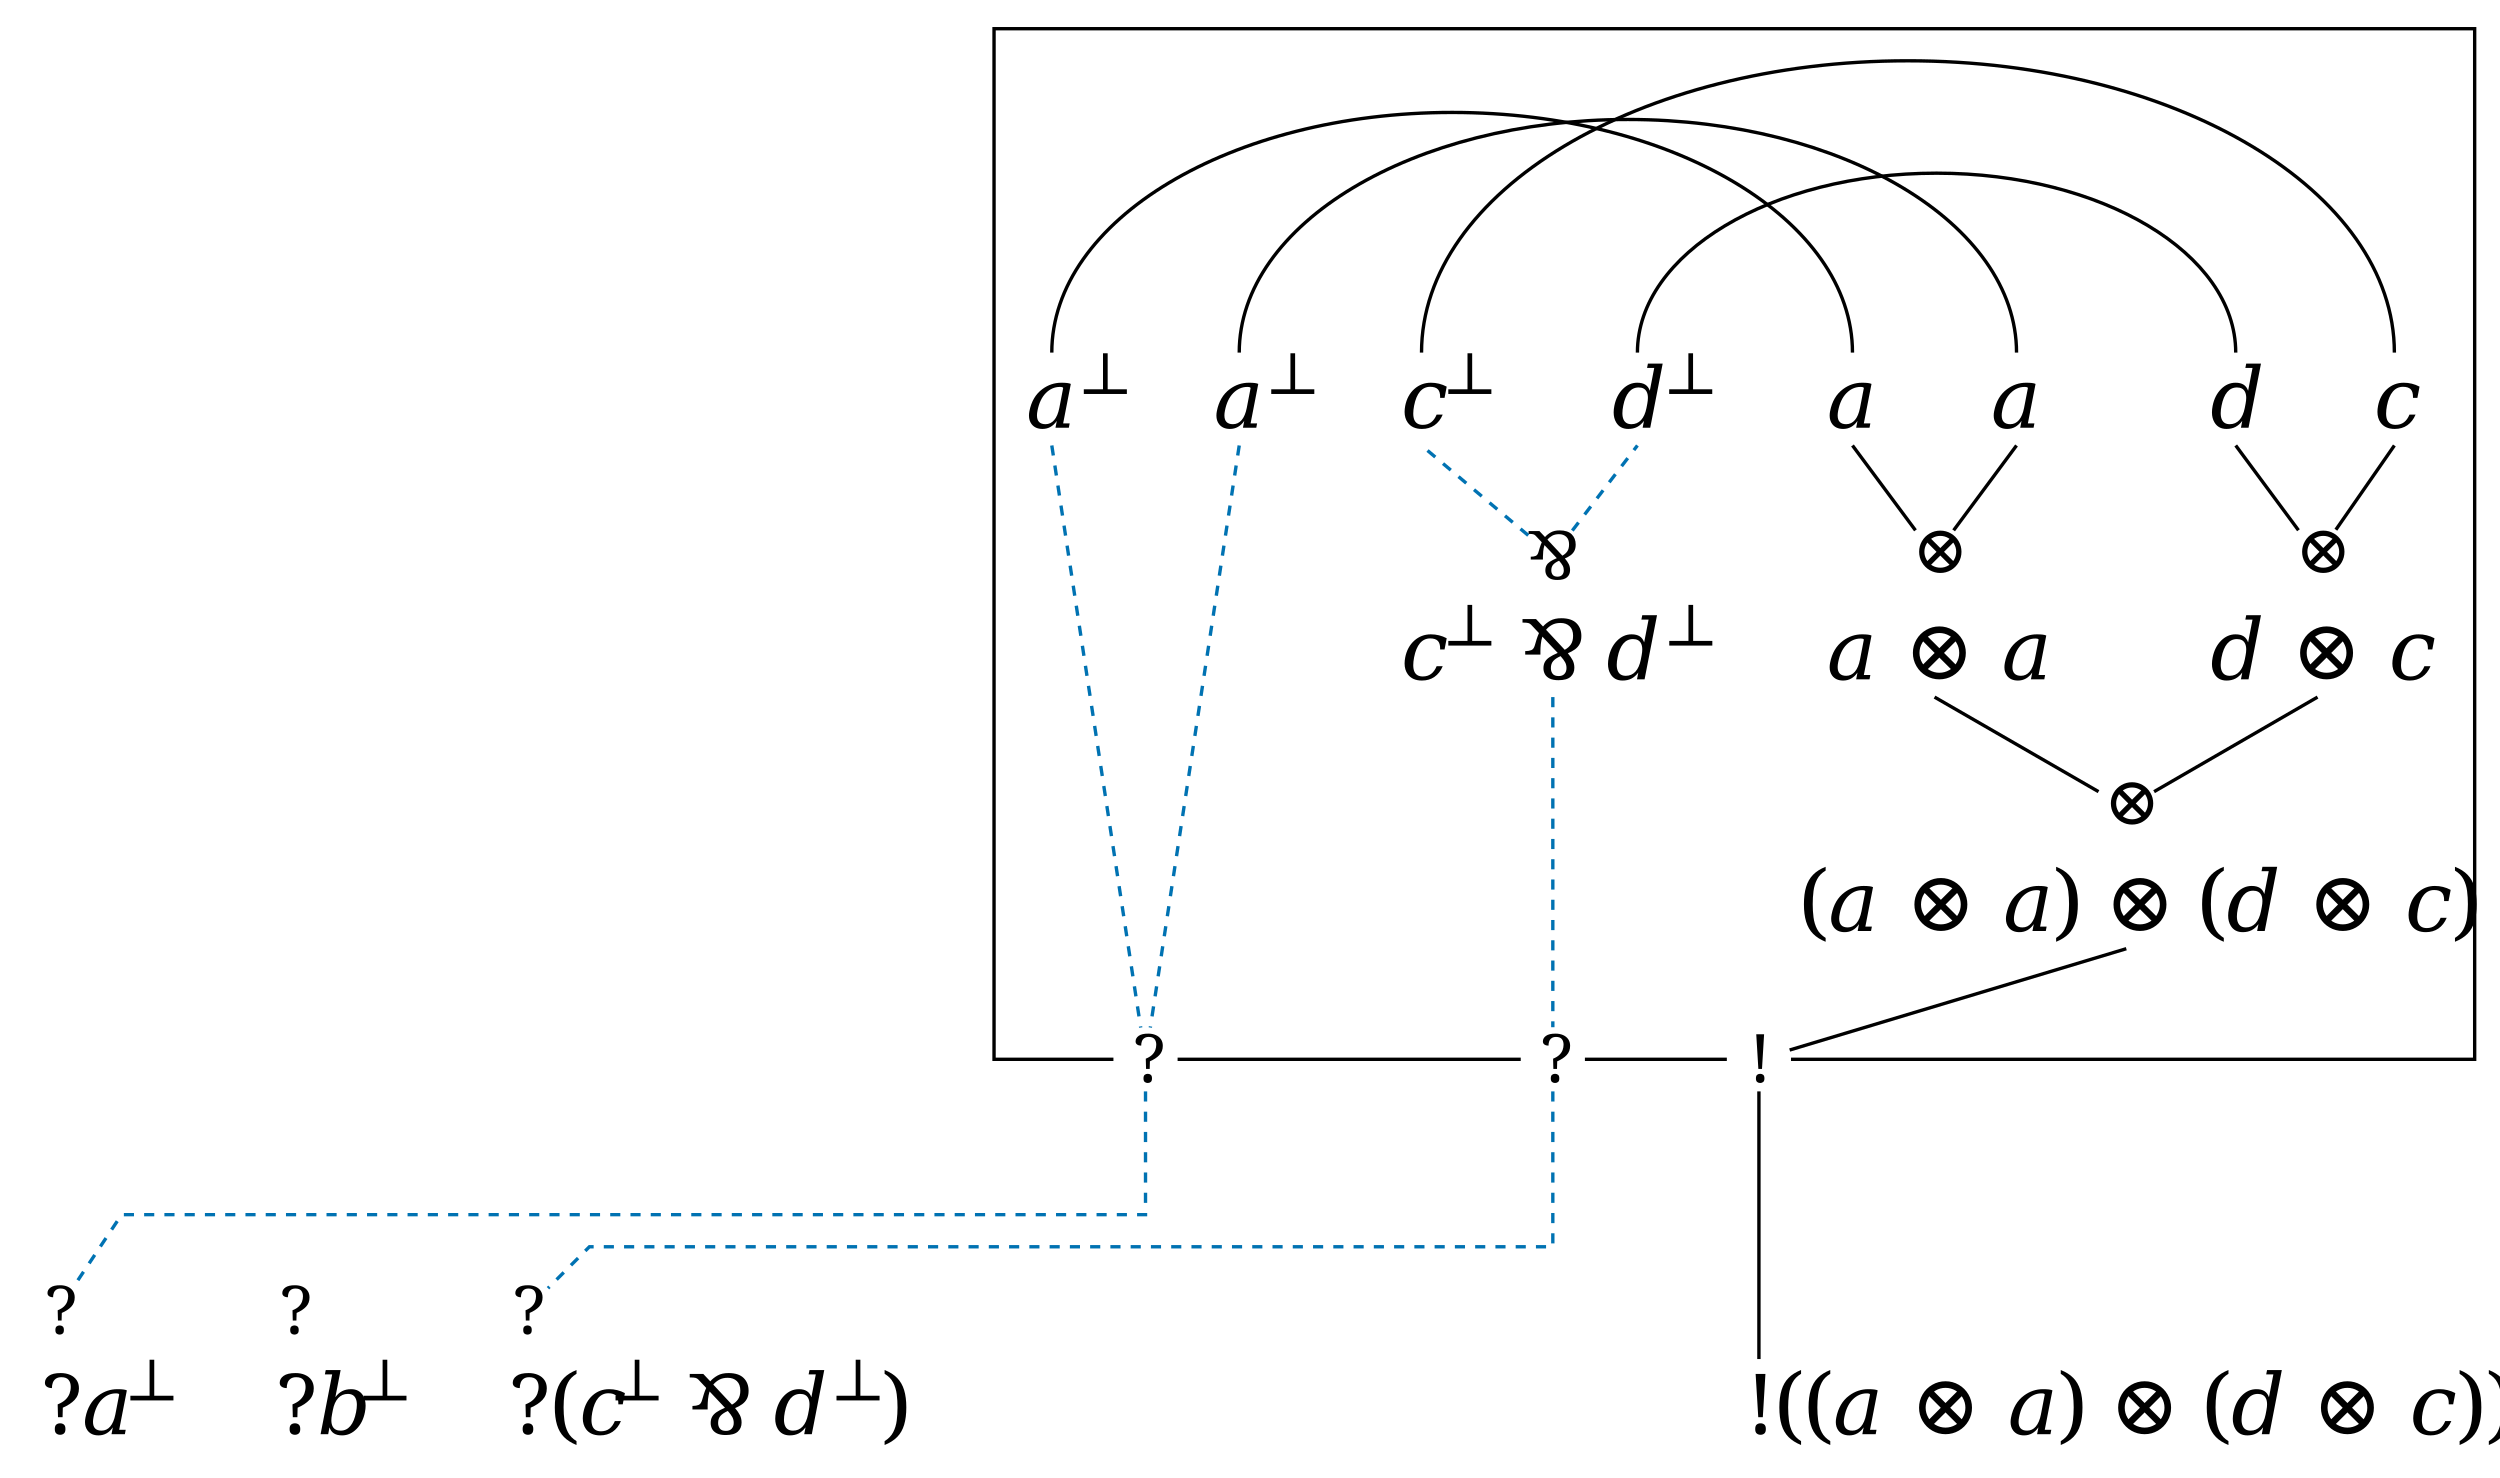
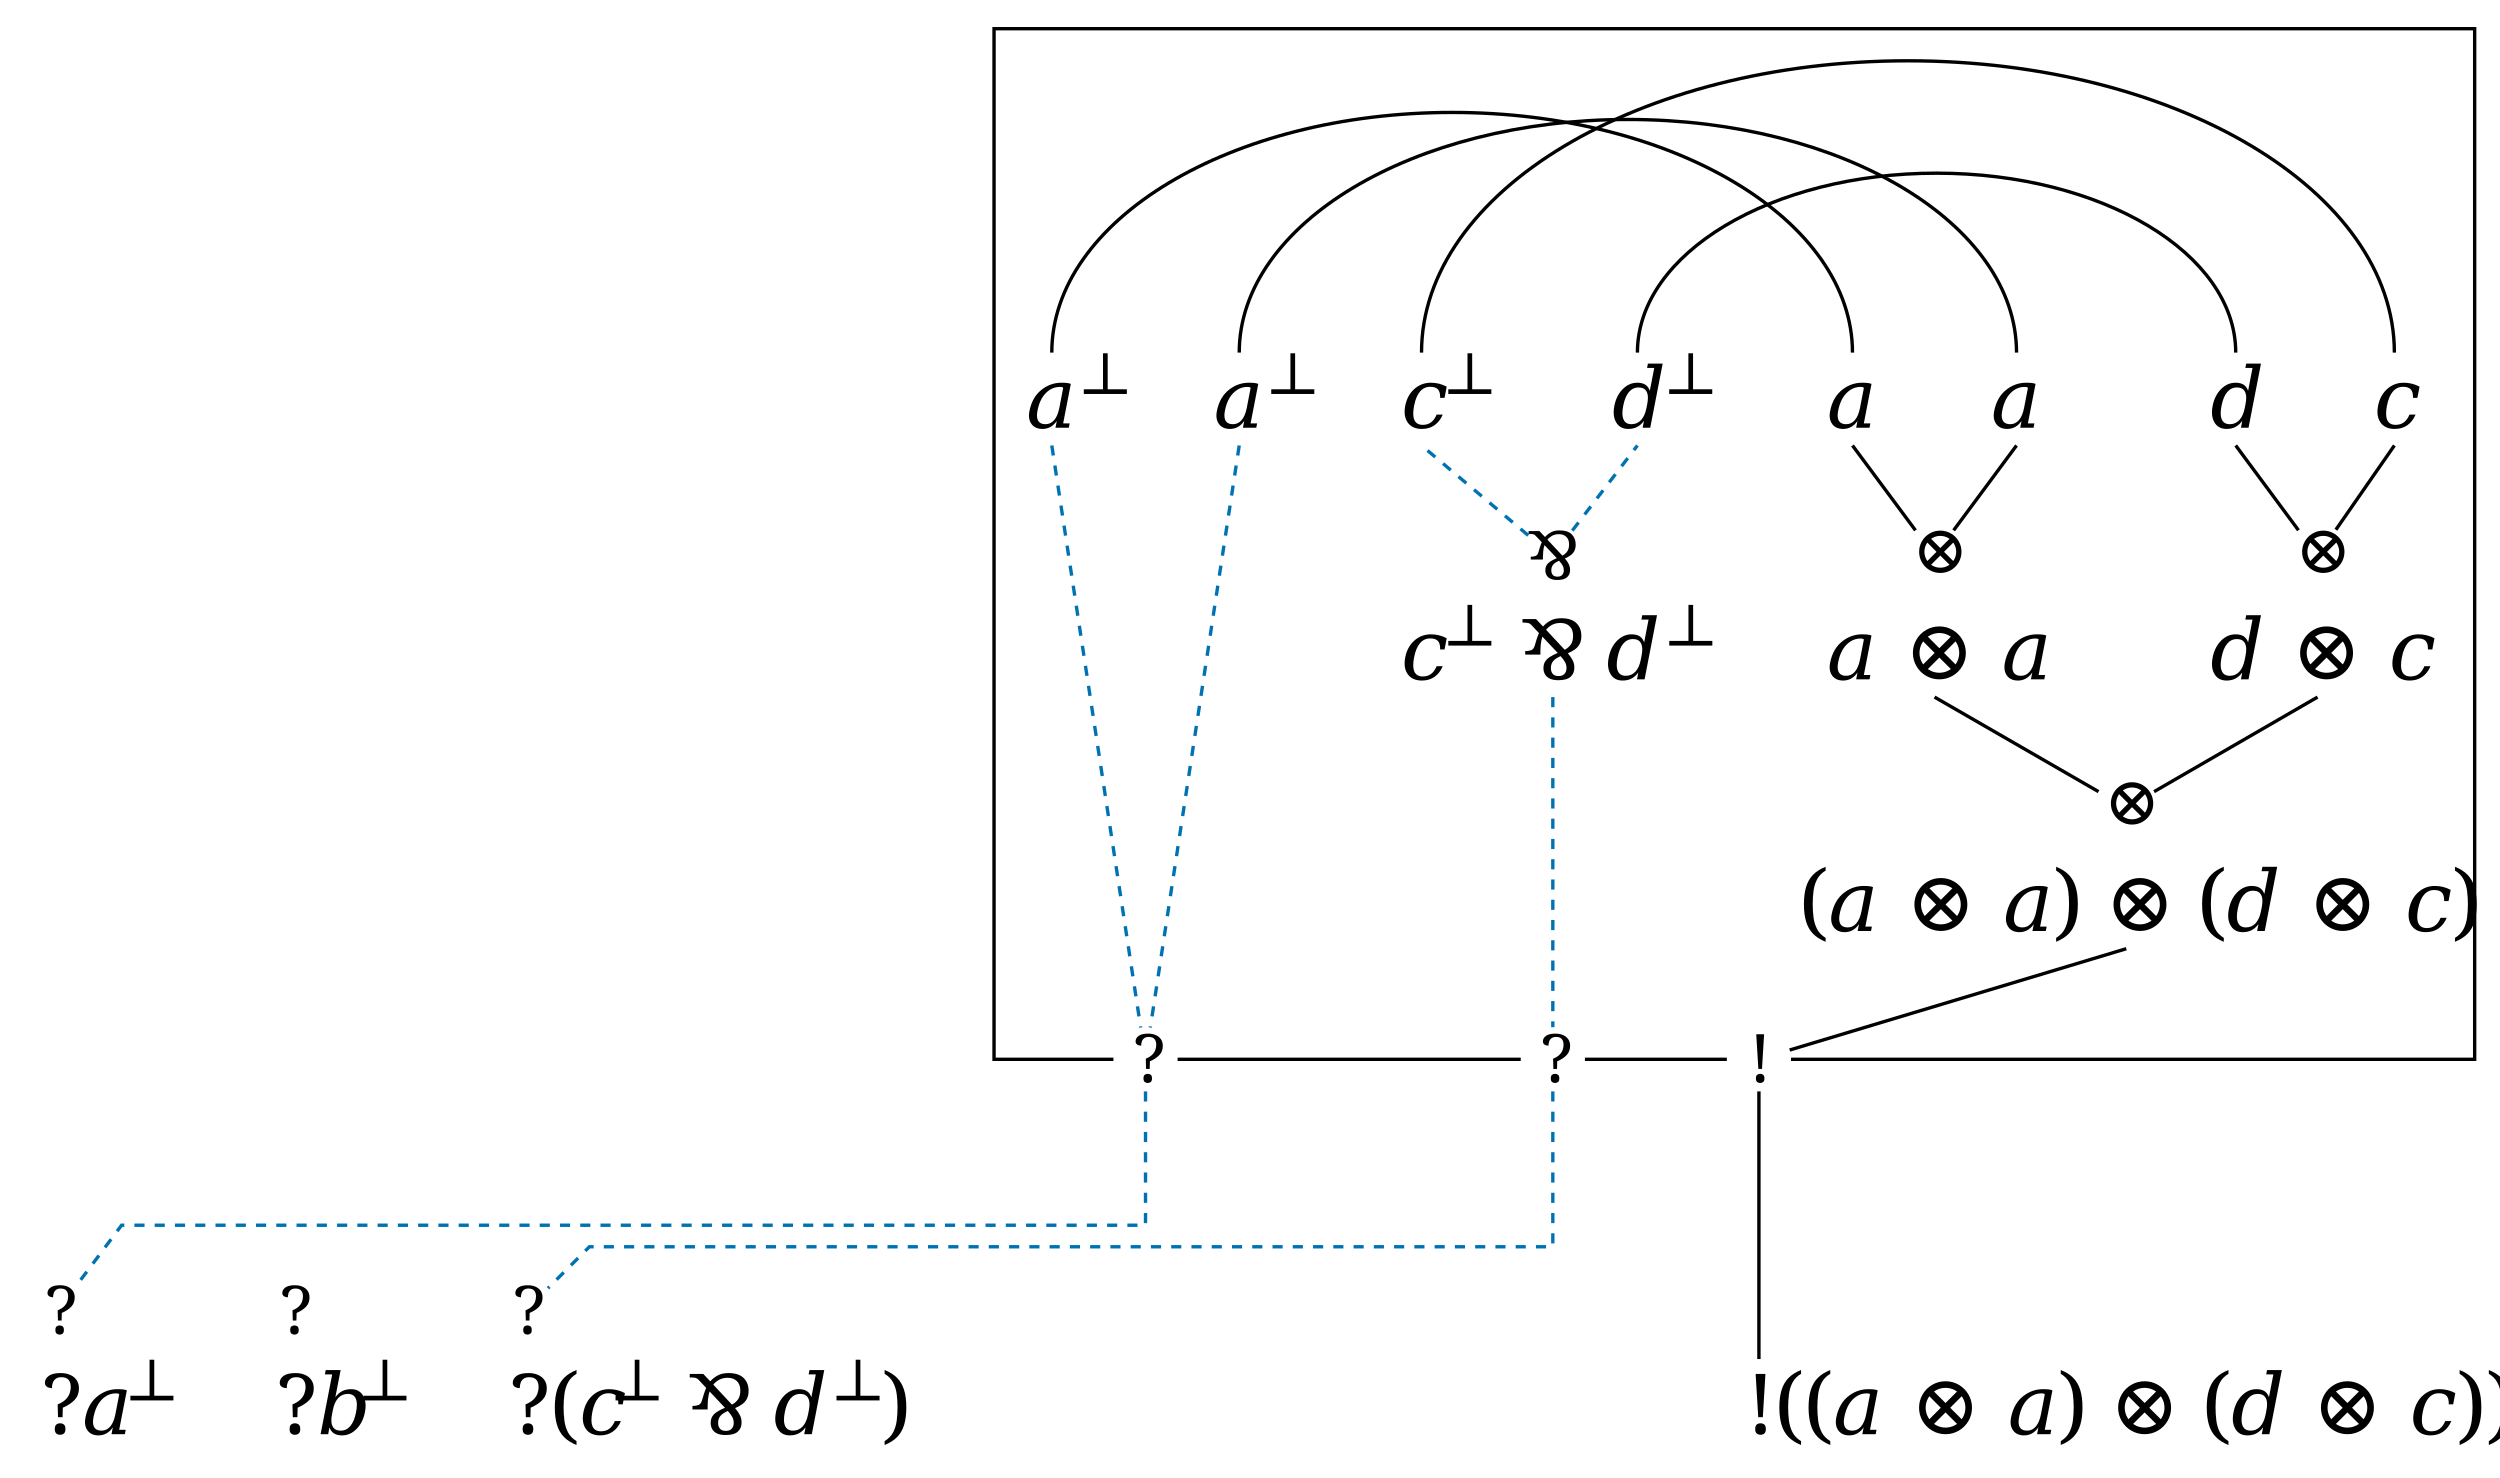
<svg xmlns="http://www.w3.org/2000/svg" role="img" width="473.744" height="279.936" viewBox="0 0 29609 17496" font-family="'Euler Math', 'Neo Euler', serif" font-size="1000" fill="black">
  <g fill="none" stroke="black" stroke-width="40">
    <path d="M21196 12436L25183 11236" />
    <path d="M20832 12926L20832 16096" />
    <path d="M24854 9376L22912 8256" />
    <path d="M25512 9376L27448 8256" />
    <path d="M22686 6281L21940 5276" />
    <path d="M23138 6281L23883 5276" />
    <path d="M27222 6280L26479 5276" />
    <path d="M27665 6274L28358 5276" />
    <path id="b3" d="M13947 12546H18011M18771 12546H20452M21212 12546H29309V340H11773V12546H13187" />
  </g>
  <g fill="none" stroke="#0072b2" stroke-width="40" stroke-dasharray="120 120">
    <path d="M18100 6341L16836 5276" />
    <path d="M18622 6284L19393 5276" />
    <path d="M12457 5276L13510 12170" />
    <path d="M14677 5276L13624 12170" />
    <path d="M18391 8256L18391 12166" />
-     <path d="M13567 12926V14386H1440L891 15210" />
+     <path d="M13567 12926V14511H1440L908 15222" />
    <path d="M18391 12926V14766H6981L6490 15257" />
  </g>
  <g fill="none" stroke="black" stroke-width="40">
    <path id="l4-11" d="M12457 4176A4741 2844 0 0 1 21940 4176" />
    <path id="l5-12" d="M14677 4176A4603 2761 0 0 1 23883 4176" />
    <path id="l8-14" d="M19393 4176A3543 2125 0 0 1 26479 4176" />
    <path id="l7-15" d="M16836 4176A5761 3456 0 0 1 28358 4176" />
  </g>
  <g id="o0">
    <text x="499" y="16986" textLength="971" lengthAdjust="spacing">?𝑎</text>
    <text x="1470" y="16586" textLength="611" lengthAdjust="spacing" font-size="700">⊥</text>
  </g>
  <text x="536" y="15801" textLength="289" lengthAdjust="spacing" font-size="800">?</text>
  <g id="o2">
    <text x="3280" y="16986" textLength="950" lengthAdjust="spacing">?𝑏</text>
    <text x="4230" y="16586" textLength="611" lengthAdjust="spacing" font-size="700">⊥</text>
  </g>
  <text x="3317" y="15801" textLength="289" lengthAdjust="spacing" font-size="800">?</text>
  <g id="o4">
    <text x="6040" y="16986" textLength="1176" lengthAdjust="spacing">?(𝑐</text>
    <text x="7216" y="16586" textLength="611" lengthAdjust="spacing" font-size="700">⊥</text>
    <text x="8160" y="16986" textLength="1673" lengthAdjust="spacing">⅋ 𝑑</text>
    <text x="9833" y="16586" textLength="612" lengthAdjust="spacing" font-size="700">⊥</text>
    <text x="10445" y="16986" textLength="328" lengthAdjust="spacing">)</text>
  </g>
  <text x="6077" y="15801" textLength="289" lengthAdjust="spacing" font-size="800">?</text>
  <text x="20685" y="16986" textLength="8572" lengthAdjust="spacing" id="o8">!((𝑎 ⊗ 𝑎) ⊗ (𝑑 ⊗ 𝑐))</text>
  <text x="20714" y="12821" textLength="236" lengthAdjust="spacing" font-size="800">!</text>
  <g id="v4">
    <text x="12153" y="5066" textLength="609" lengthAdjust="spacing">𝑎</text>
    <text x="12762" y="4666" textLength="611" lengthAdjust="spacing" font-size="700">⊥</text>
  </g>
  <g id="v5">
    <text x="14373" y="5066" textLength="609" lengthAdjust="spacing">𝑎</text>
    <text x="14982" y="4666" textLength="611" lengthAdjust="spacing" font-size="700">⊥</text>
  </g>
  <g id="o5">
    <text x="16593" y="8046" textLength="486" lengthAdjust="spacing">𝑐</text>
    <text x="17079" y="7646" textLength="611" lengthAdjust="spacing" font-size="700">⊥</text>
    <text x="18023" y="8046" textLength="1673" lengthAdjust="spacing">⅋ 𝑑</text>
    <text x="19696" y="7646" textLength="612" lengthAdjust="spacing" font-size="700">⊥</text>
  </g>
  <text x="18097" y="6861" textLength="589" lengthAdjust="spacing" font-size="800">⅋</text>
  <g id="o6">
    <text x="16593" y="5066" textLength="486" lengthAdjust="spacing">𝑐</text>
    <text x="17079" y="4666" textLength="611" lengthAdjust="spacing" font-size="700">⊥</text>
  </g>
  <g id="o7">
    <text x="19092" y="5066" textLength="603" lengthAdjust="spacing">𝑑</text>
    <text x="19695" y="4666" textLength="611" lengthAdjust="spacing" font-size="700">⊥</text>
  </g>
  <text x="21308" y="11026" textLength="7621" lengthAdjust="spacing" id="o9">(𝑎 ⊗ 𝑎) ⊗ (𝑑 ⊗ 𝑐)</text>
  <text x="24916" y="9766" textLength="534" lengthAdjust="spacing" font-size="800">⊗</text>
  <text x="21636" y="8046" textLength="2552" lengthAdjust="spacing" id="o10">𝑎 ⊗ 𝑎</text>
  <text x="22645" y="6786" textLength="534" lengthAdjust="spacing" font-size="800">⊗</text>
  <text x="21636" y="5066" textLength="609" lengthAdjust="spacing" id="o11">𝑎</text>
  <text x="23579" y="5066" textLength="609" lengthAdjust="spacing" id="o12">𝑎</text>
  <text x="26178" y="8046" textLength="2423" lengthAdjust="spacing" id="o13">𝑑 ⊗ 𝑐</text>
  <text x="27181" y="6786" textLength="534" lengthAdjust="spacing" font-size="800">⊗</text>
  <text x="26178" y="5066" textLength="603" lengthAdjust="spacing" id="o14">𝑑</text>
  <text x="28115" y="5066" textLength="486" lengthAdjust="spacing" id="o15">𝑐</text>
  <text x="13423" y="12821" textLength="289" lengthAdjust="spacing" font-size="800">?</text>
  <text x="18247" y="12821" textLength="289" lengthAdjust="spacing" font-size="800">?</text>
</svg>
